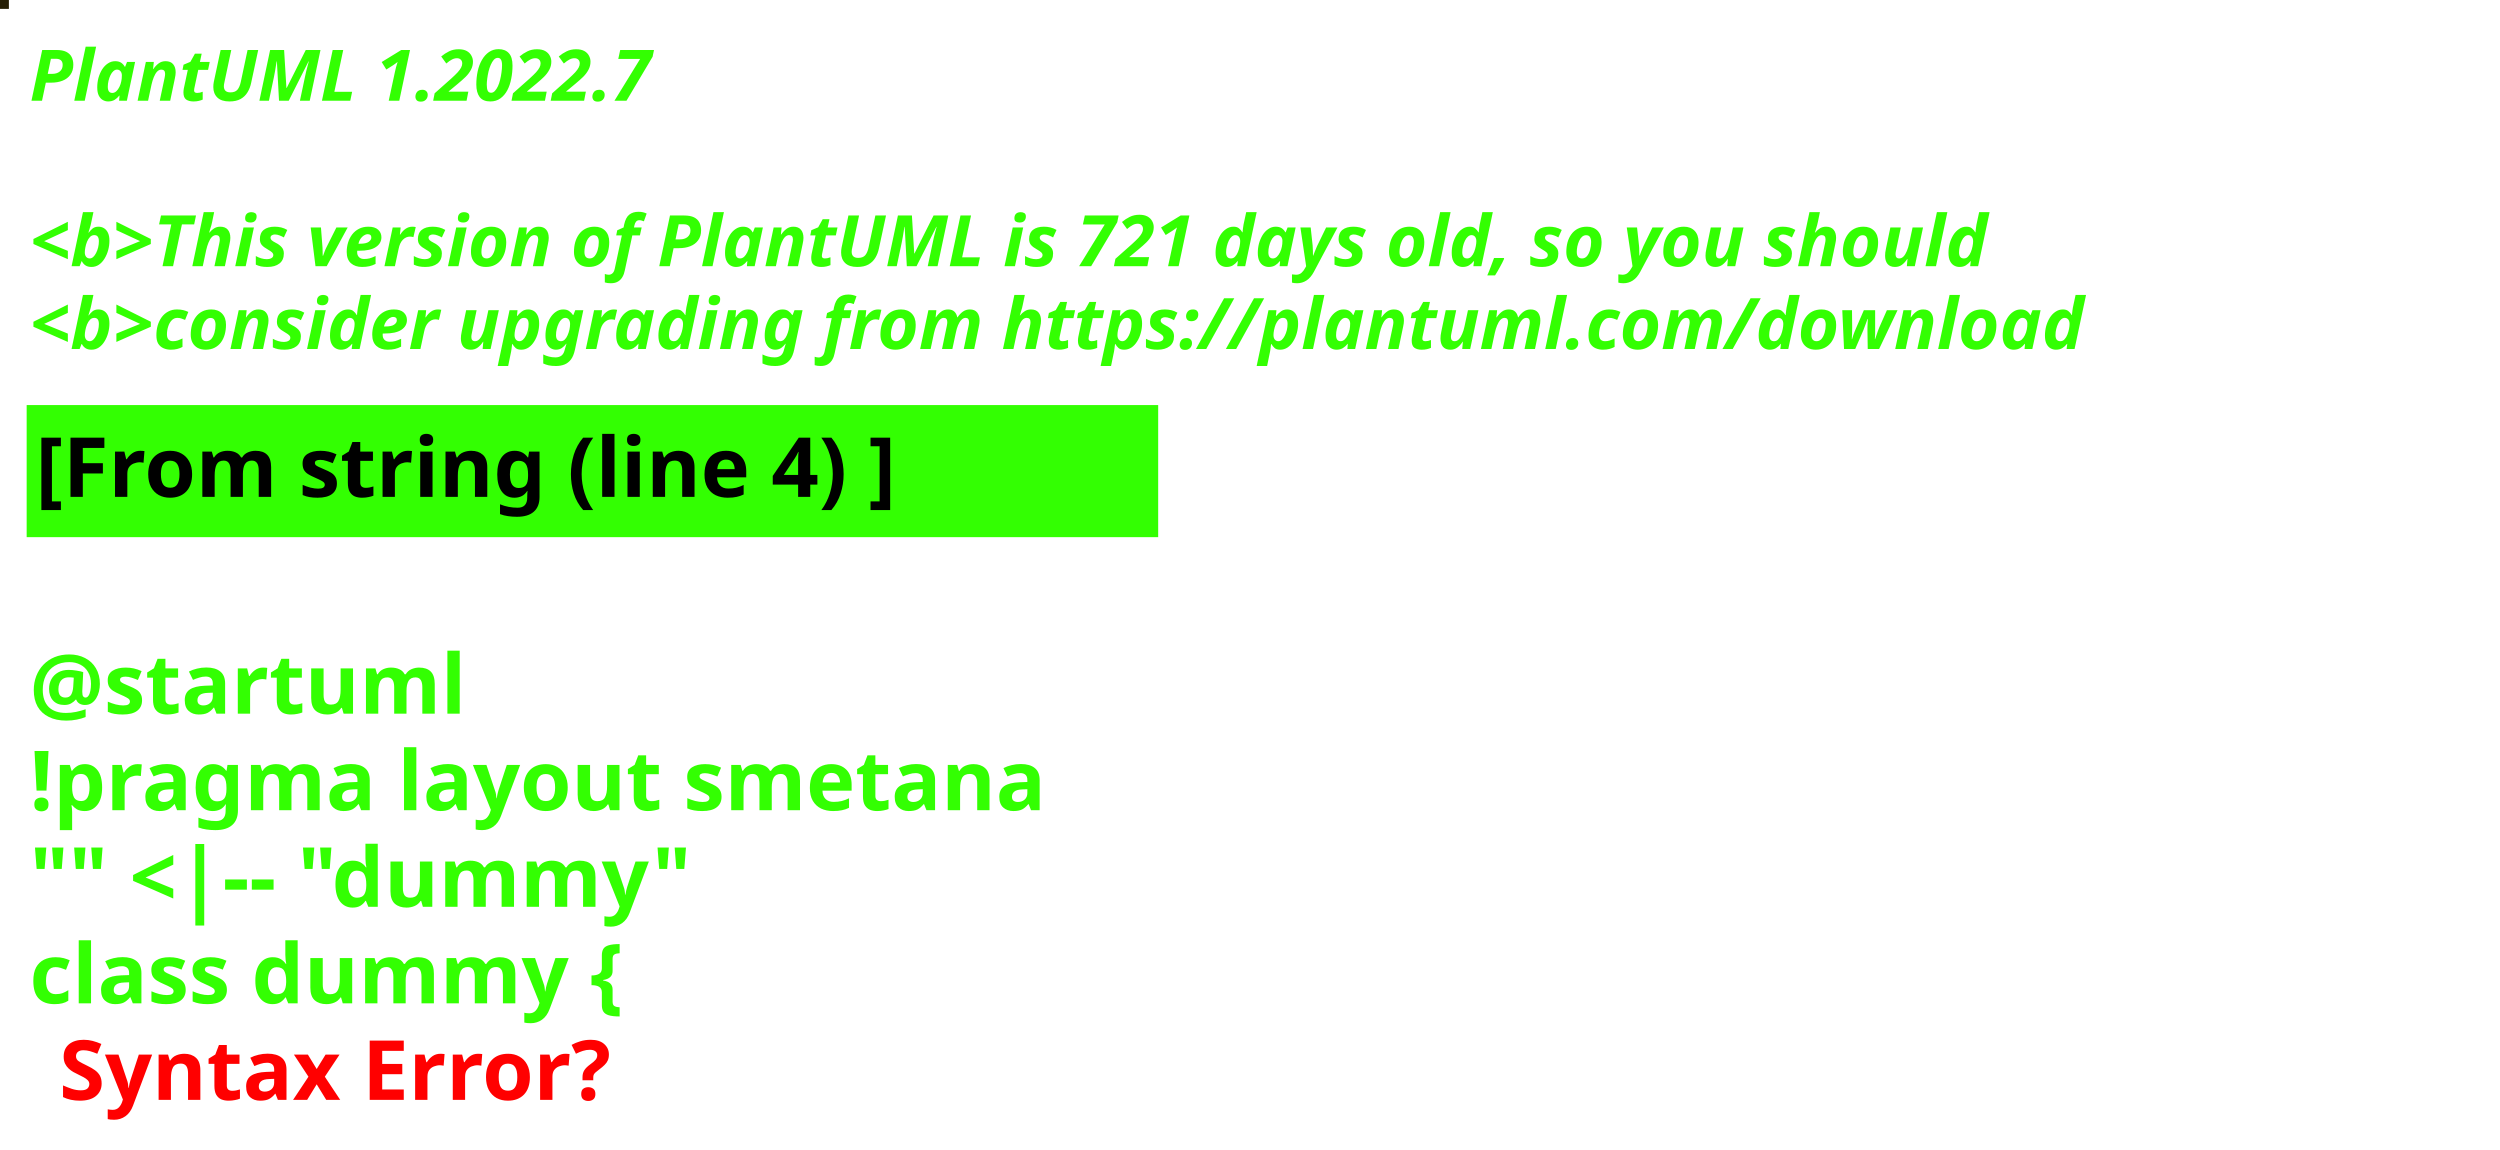
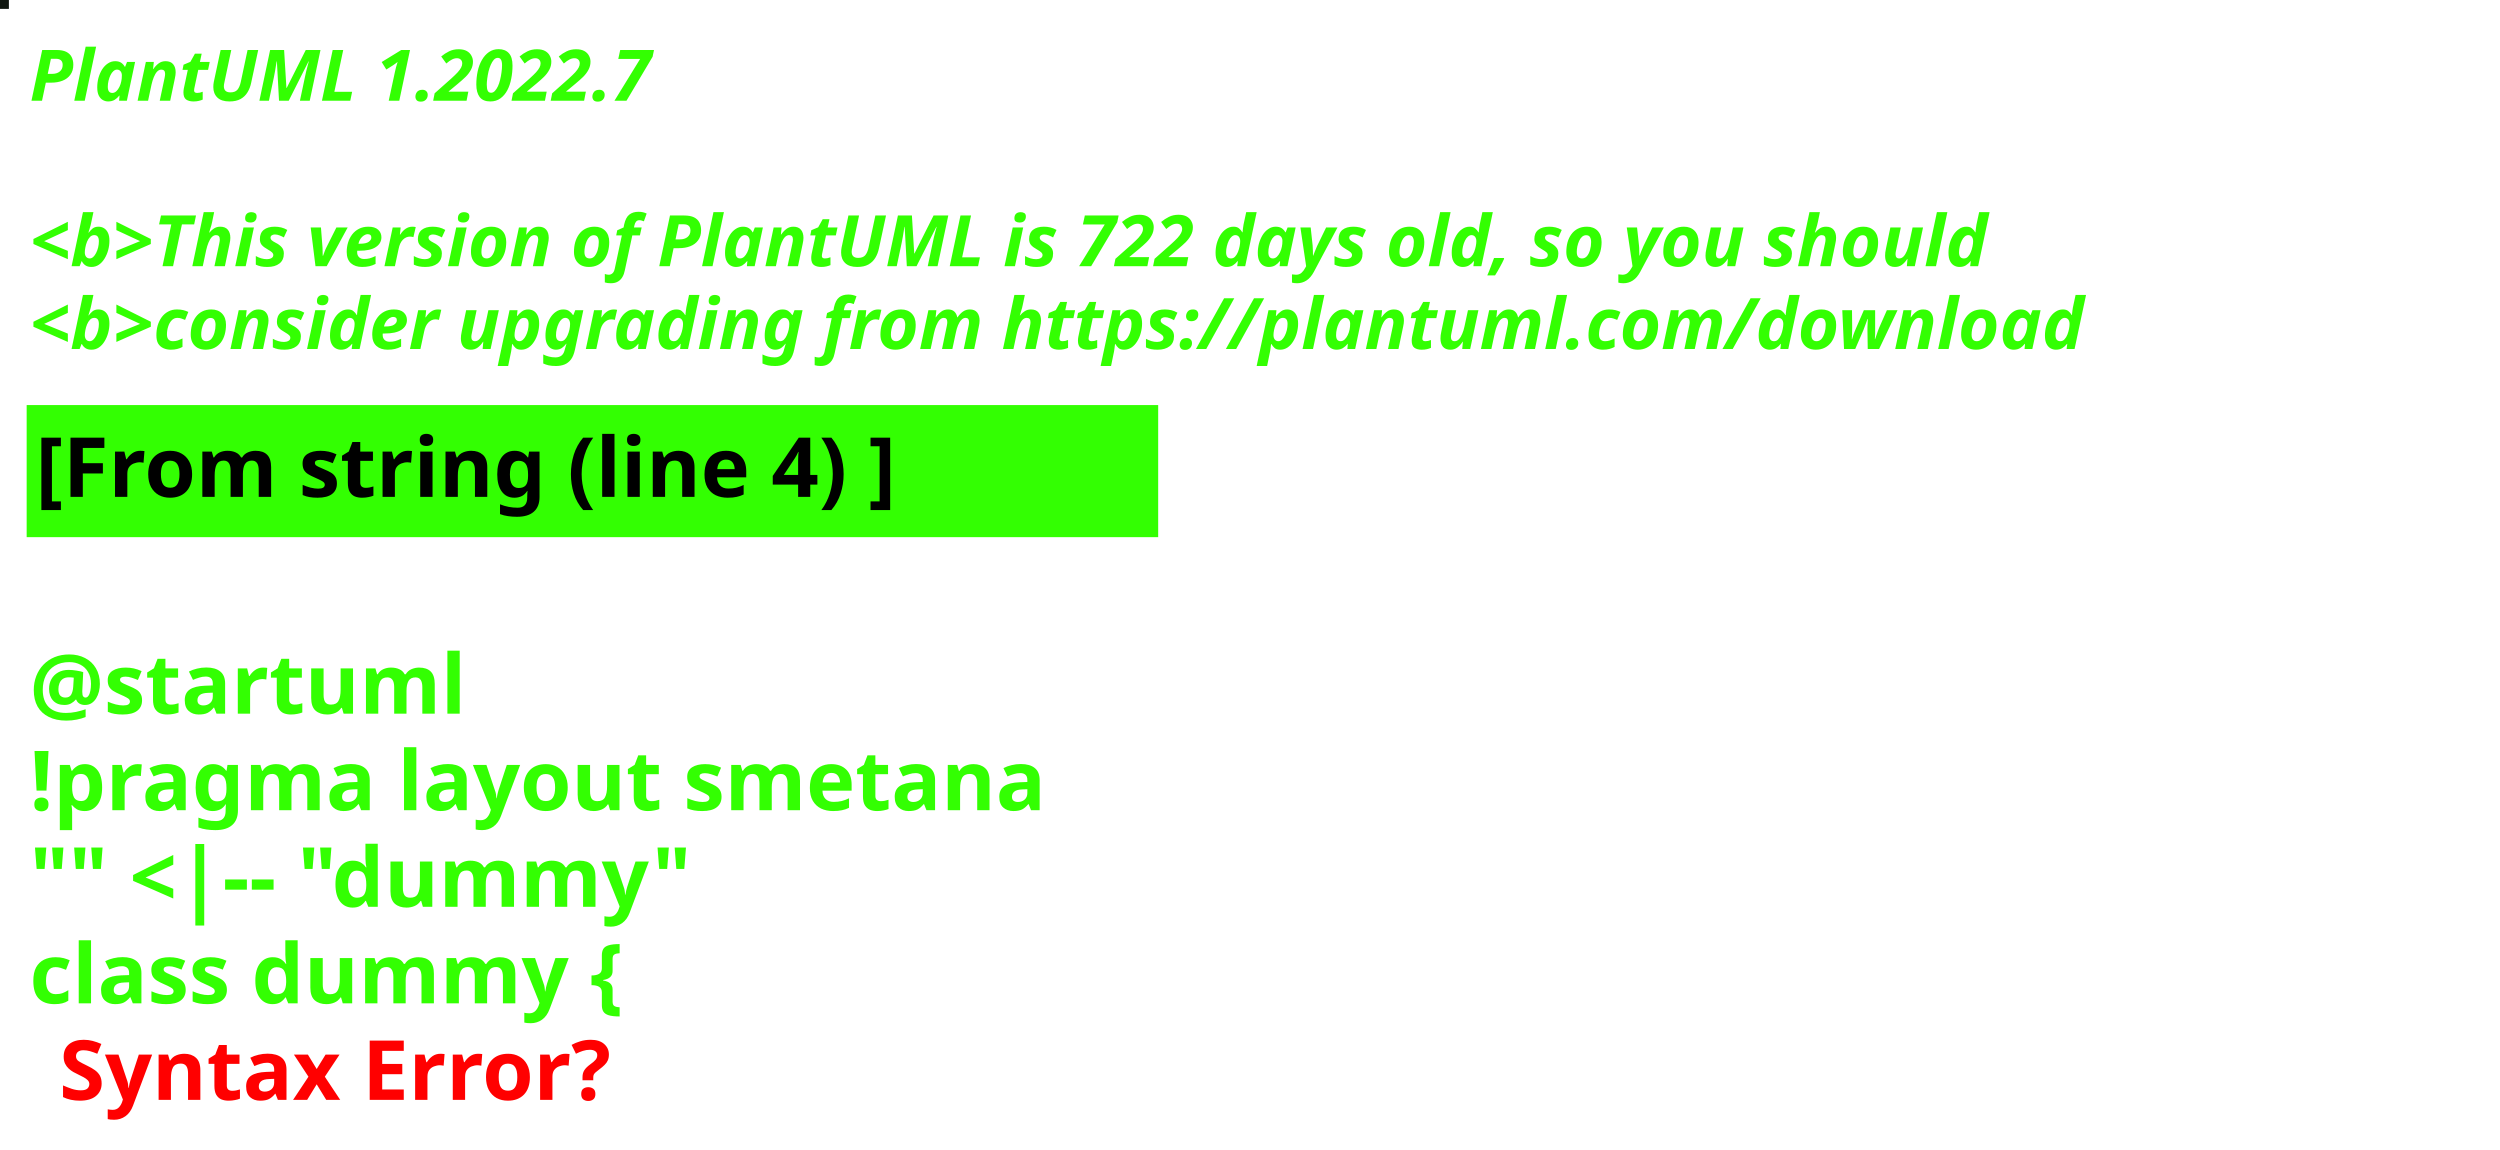
<svg xmlns="http://www.w3.org/2000/svg" contentStyleType="text/css" height="194px" preserveAspectRatio="none" style="width:422px;height:194px;background:#000000;" version="1.1" viewBox="0 0 422 194" width="422px" zoomAndPan="magnify">
  <defs />
  <g>
-     <rect fill="#261F05" height="1" style="stroke:#261F05;stroke-width:1.0;" width="1" x="0" y="0" />
+     <rect fill="#101711" height="1" style="stroke:#101711;stroke-width:1.0;" width="1" x="0" y="0" />
    <text fill="#33FF02" font-family="sans-serif" font-size="12" font-style="italic" font-weight="bold" lengthAdjust="spacing" textLength="127" x="5" y="17">PlantUML 1.2022.7</text>
    <text fill="#33FF02" font-family="sans-serif" font-size="12" font-style="italic" font-weight="bold" lengthAdjust="spacing" textLength="4" x="5" y="30.969"> </text>
-     <text fill="#33FF02" font-family="sans-serif" font-size="12" font-style="italic" font-weight="bold" lengthAdjust="spacing" textLength="399" x="5" y="44.938">&lt;b&gt;This version of PlantUML is 721 days old, so you should</text>
+     <text fill="#33FF02" font-family="sans-serif" font-size="12" font-style="italic" font-weight="bold" lengthAdjust="spacing" textLength="399" x="5" y="44.938">&lt;b&gt;This version of PlantUML is 722 days old, so you should</text>
    <text fill="#33FF02" font-family="sans-serif" font-size="12" font-style="italic" font-weight="bold" lengthAdjust="spacing" textLength="408" x="5" y="58.906">&lt;b&gt;consider upgrading from https://plantuml.com/download</text>
    <rect fill="#33FF02" height="21.297" style="stroke:#33FF02;stroke-width:1.0;" width="190" x="5" y="68.875" />
    <text fill="#000000" font-family="sans-serif" font-size="14" font-weight="bold" lengthAdjust="spacing" textLength="168" x="6" y="83.875">[From string (line 4) ]</text>
    <text fill="#33FF02" font-family="sans-serif" font-size="14" font-weight="bold" lengthAdjust="spacing" textLength="5" x="5" y="104.172"> </text>
    <text fill="#33FF02" font-family="sans-serif" font-size="14" font-weight="bold" lengthAdjust="spacing" textLength="79" x="5" y="120.469">@startuml</text>
    <text fill="#33FF02" font-family="sans-serif" font-size="14" font-weight="bold" lengthAdjust="spacing" textLength="190" x="5" y="136.766">!pragma layout smetana</text>
    <text fill="#33FF02" font-family="sans-serif" font-size="14" font-weight="bold" lengthAdjust="spacing" textLength="124" x="5" y="153.062">"" &lt;|-- "dummy"</text>
    <text fill="#33FF02" font-family="sans-serif" font-size="14" font-weight="bold" lengthAdjust="spacing" text-decoration="wavy underline" textLength="117" x="5" y="169.359">class dummy {</text>
    <text fill="#FF0000" font-family="sans-serif" font-size="14" font-weight="bold" lengthAdjust="spacing" textLength="106" x="10" y="185.656">Syntax Error?</text>
  </g>
</svg>
